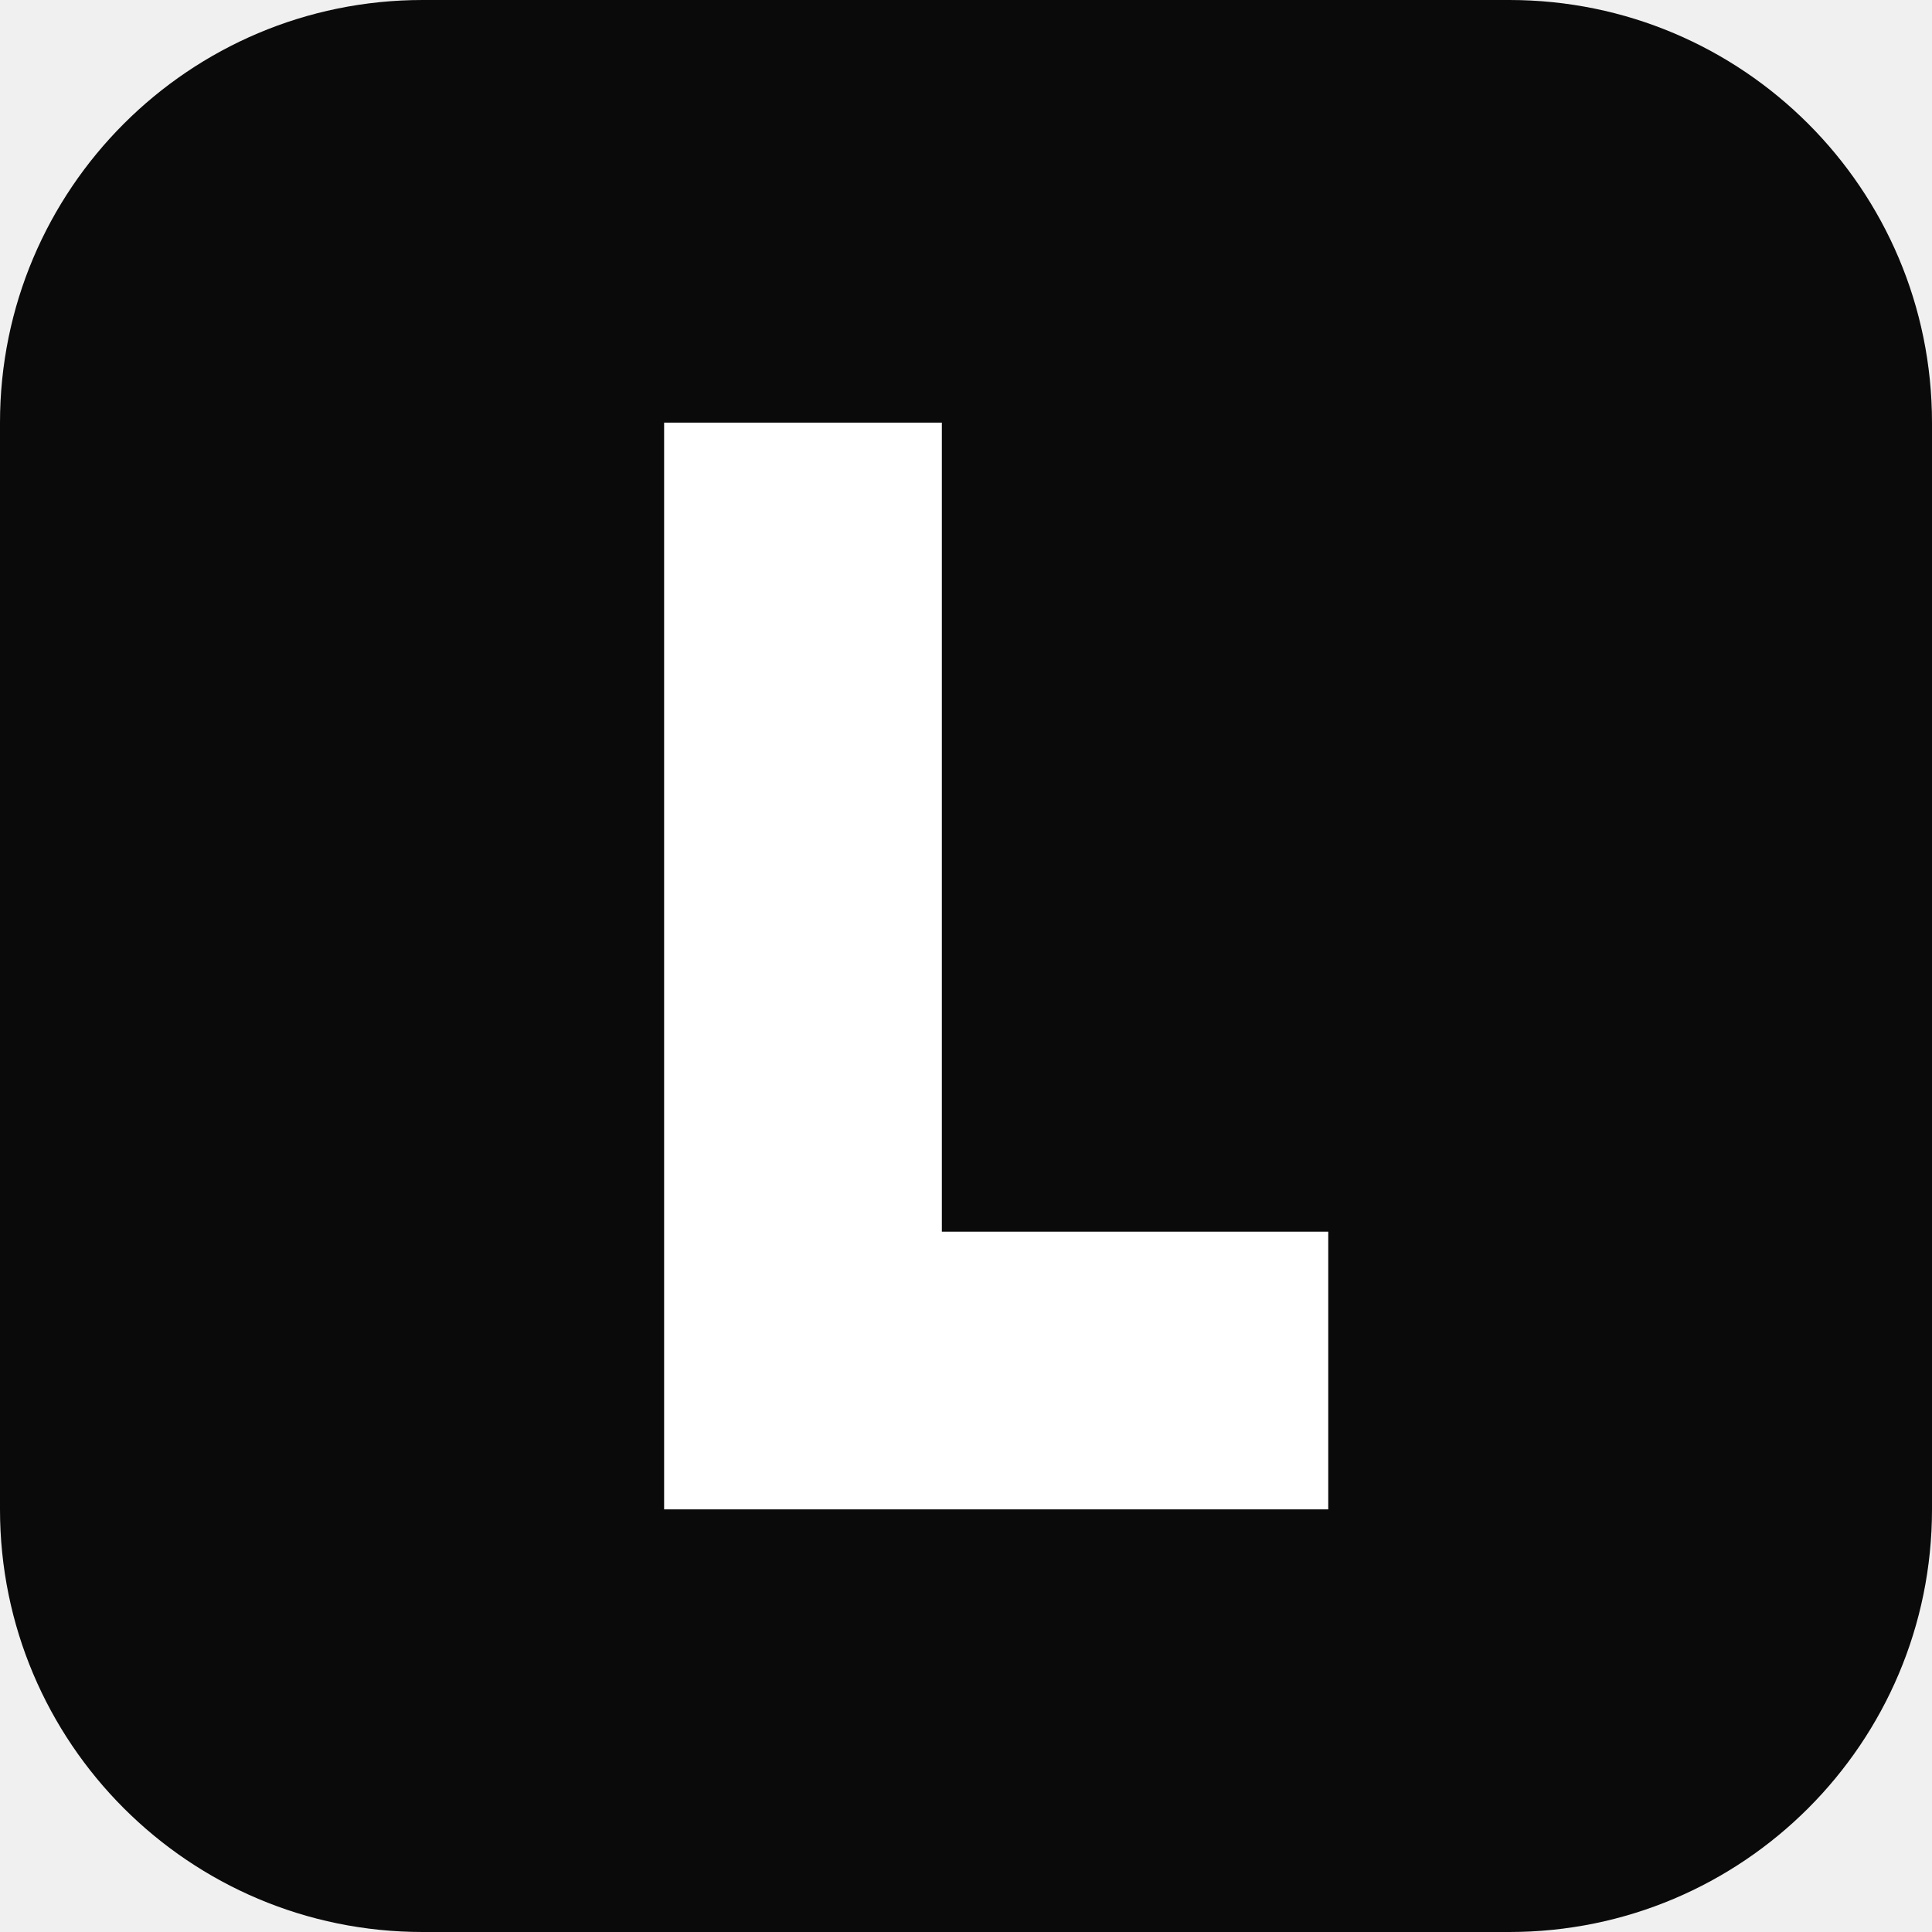
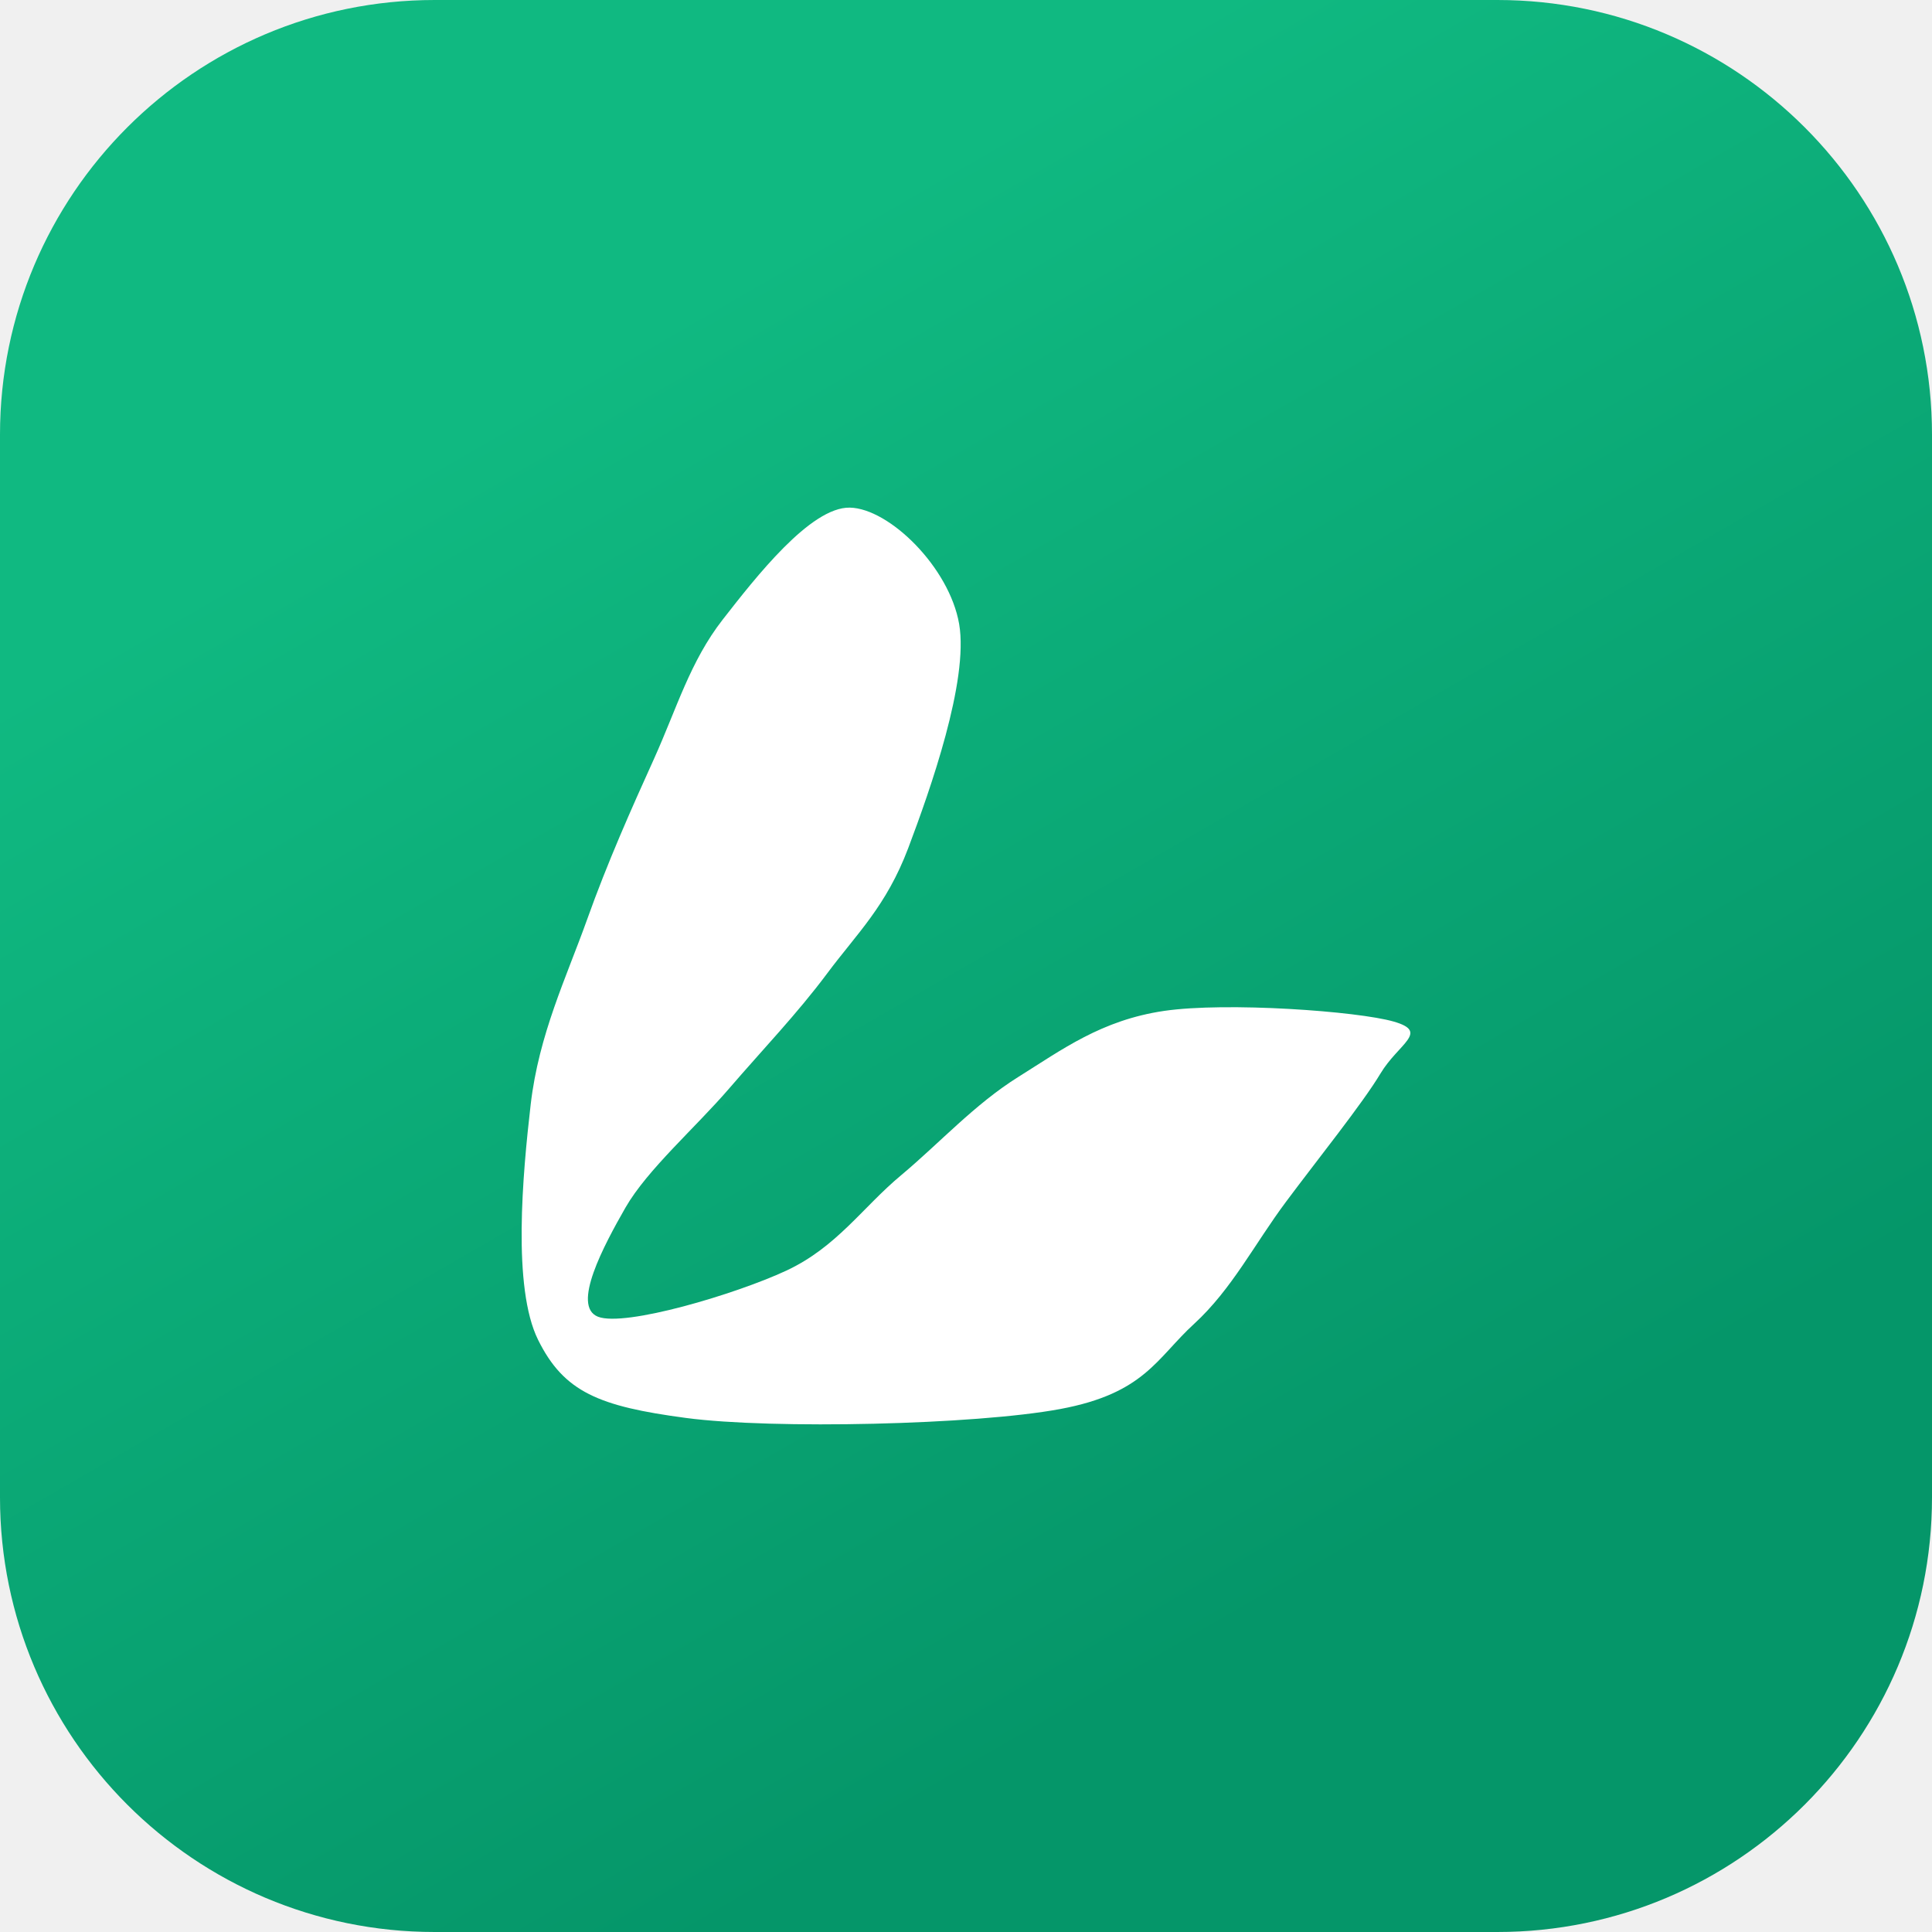
<svg xmlns="http://www.w3.org/2000/svg" viewBox="0 0 32 32" width="32" height="32">
-   <rect width="32" height="32" rx="7" fill="#0a0a0a" />
-   <path d="M11 7h4.6v13.4H22V25H11z" fill="#ffffff" />
+   <defs>
+     <linearGradient id="g" x1="0.317" y1="0.183" x2="0.683" y2="0.817">
+       <stop offset="0" stop-color="#10B981" />
+       <stop offset="1" stop-color="#059669" />
+     </linearGradient>
+   </defs>
+   <rect width="32" height="32" rx="7.2" fill="url(#g)" />
+   <g transform="translate(8.64 8.408) scale(0.1472)">
+     <path d="M36.93 0C41.37 0.09 48.13 6.72 49.23 13.1C50.32 19.49 45.97 31.76 43.5 38.31C41.02 44.86 37.74 47.9 34.38 52.41C31.02 56.92 27.11 60.99 23.33 65.38C19.55 69.77 14.15 74.48 11.69 78.75C9.24 83.03 5.58 89.86 8.59 91.04C11.61 92.22 24.11 88.5 29.79 85.85C35.48 83.19 38.35 78.74 42.71 75.11C47.06 71.47 50.97 67.13 55.9 64.05C60.83 60.97 65.24 57.67 72.28 56.63C79.32 55.6 94.07 56.66 98.13 57.83C102.19 59 98.67 60.29 96.64 63.67C94.62 67.05 89.48 73.44 85.99 78.13C82.49 82.82 79.91 87.95 75.68 91.83C71.44 95.71 70.11 99.66 60.58 101.43C51.05 103.2 28.27 103.73 18.49 102.43C8.7 101.13 4.76 99.52 1.85 93.64C-1.06 87.76 0.11 75.01 1.02 67.14C1.94 59.26 5.03 52.87 7.35 46.39C9.66 39.91 12.36 33.86 14.91 28.23C17.45 22.6 18.96 17.3 22.63 12.59C26.3 7.89 32.5 -0.09 36.93 0Z" fill="#FFFFFF" />
+   </g>
</svg>
